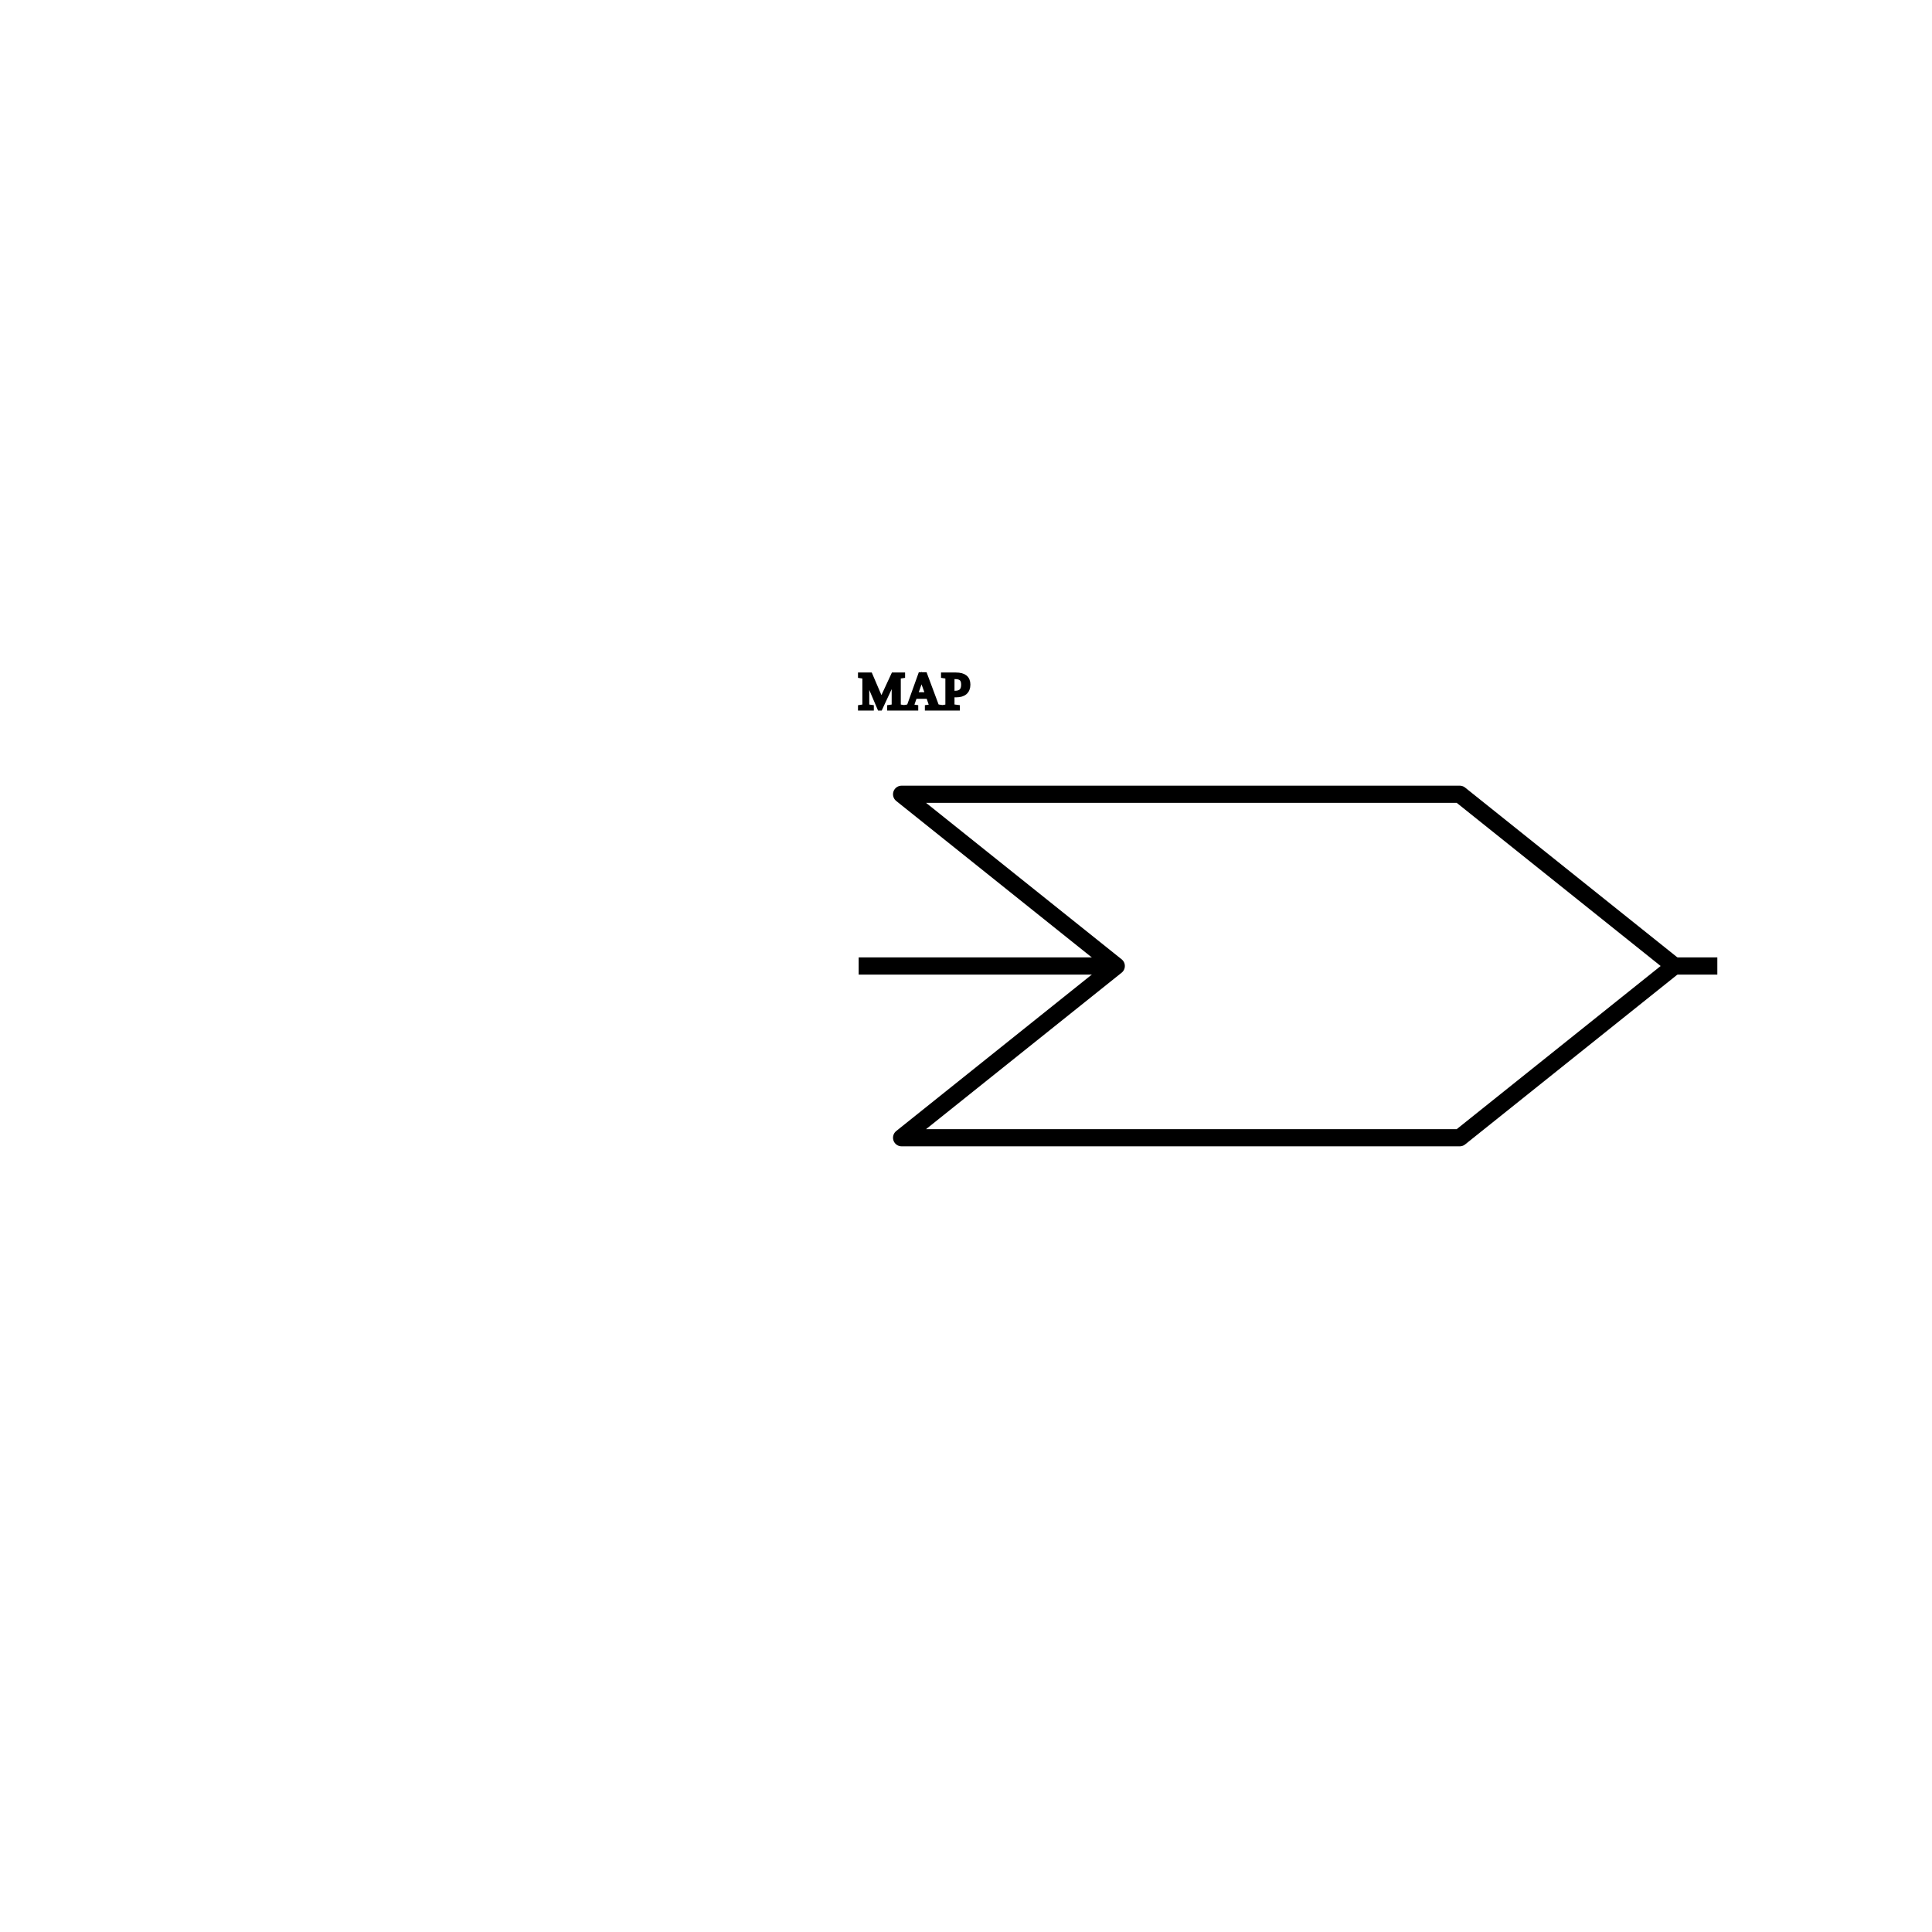
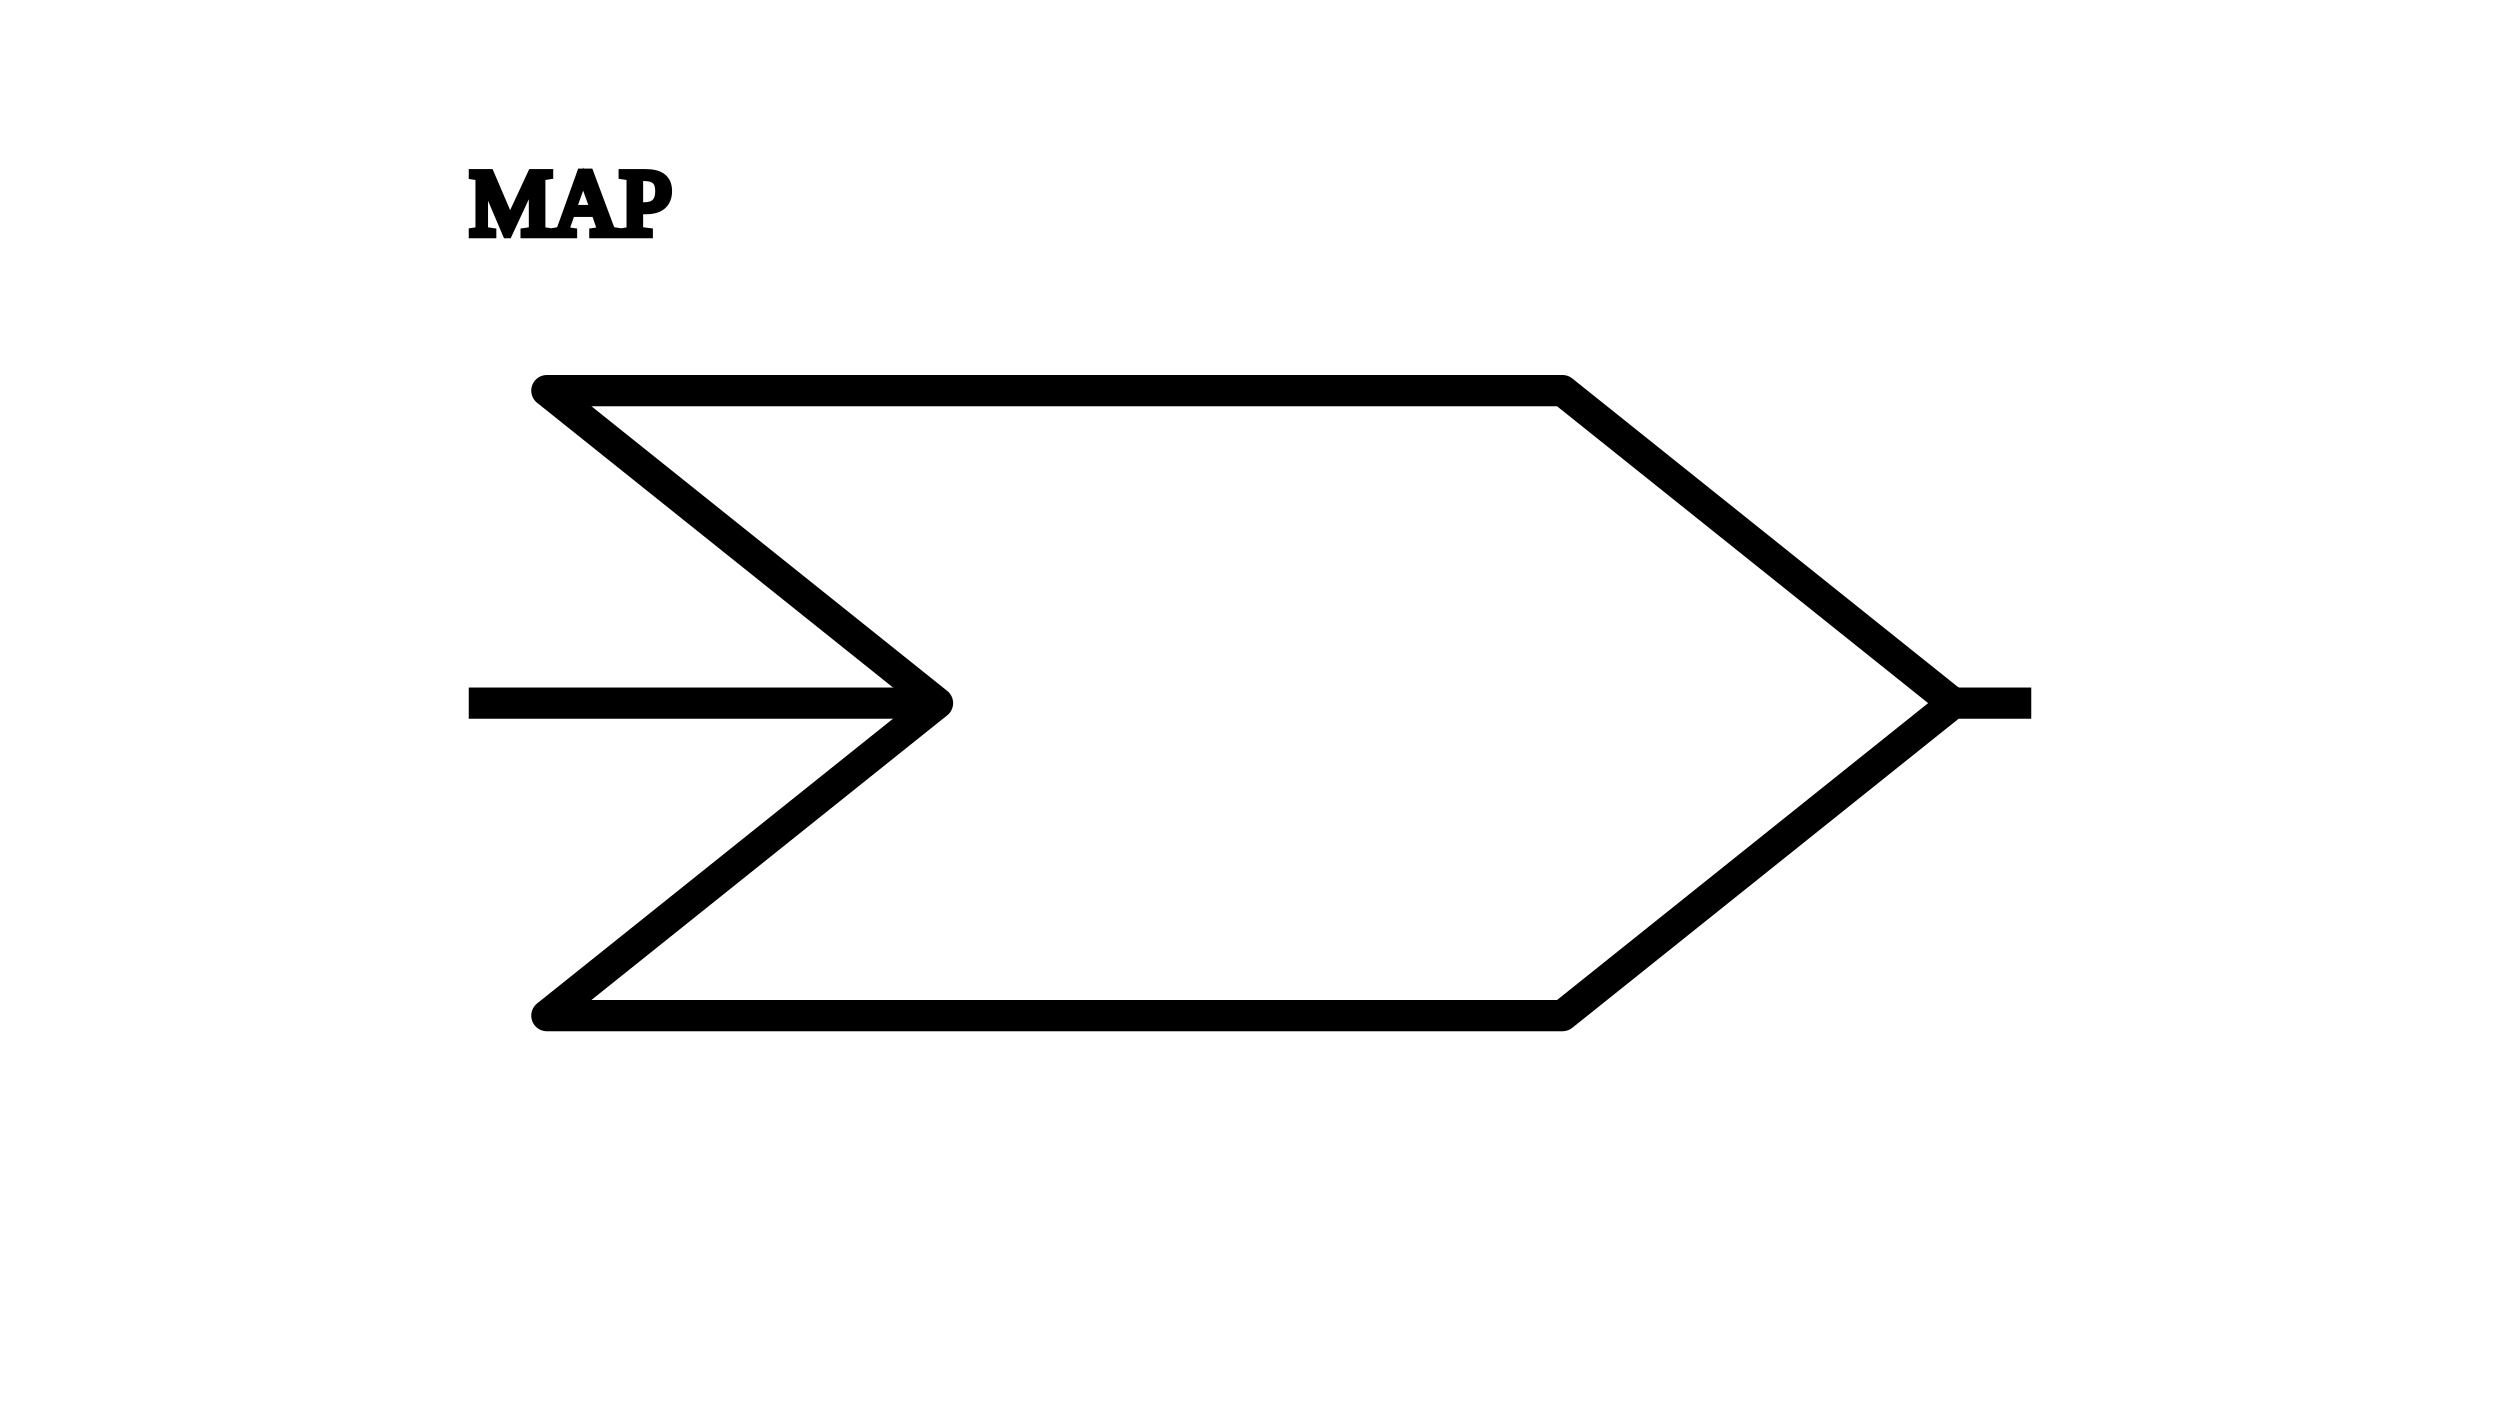
- <svg xmlns="http://www.w3.org/2000/svg" width="600" height="600">
-   <svg viewBox="0,0,200,150" x="100" y="200" height="200">
+ <svg xmlns="http://www.w3.org/2000/svg" width="960" height="540" viewBox="0,0,960,540">
+   <svg viewBox="0,0,200,150" x="180" y="45" height="450" width="600">
    <svg width="200" viewBox="0,0,200,100">
      <polygon stroke-linejoin="round" style="fill: transparent;" stroke="currentColor" stroke-width="4" points="10,10,140,10,190,50,140,90,10,90,60,50" />
      <line stroke="currentColor" stroke-width="4" x1="0" y1="50" x2="60" y2="50" />
      <line stroke="currentColor" stroke-width="4" x1="190" y1="50" x2="200" y2="50" />
    </svg>
    <text stroke="currentColor" x="0" y="15" font-size="1rem">MAP</text>
    <svg height="55" width="80" x="60" y="47.5" viewBox="0,0,24,24" stroke-width="1.5" stroke="currentColor">
      <path stroke-linecap="round" stroke-linejoin="round" d="M 0 6,H 18,M 0 18,H 18,M 12 0,L 24 12,M 12 24,L 24 12" />
    </svg>
  </svg>
</svg>
